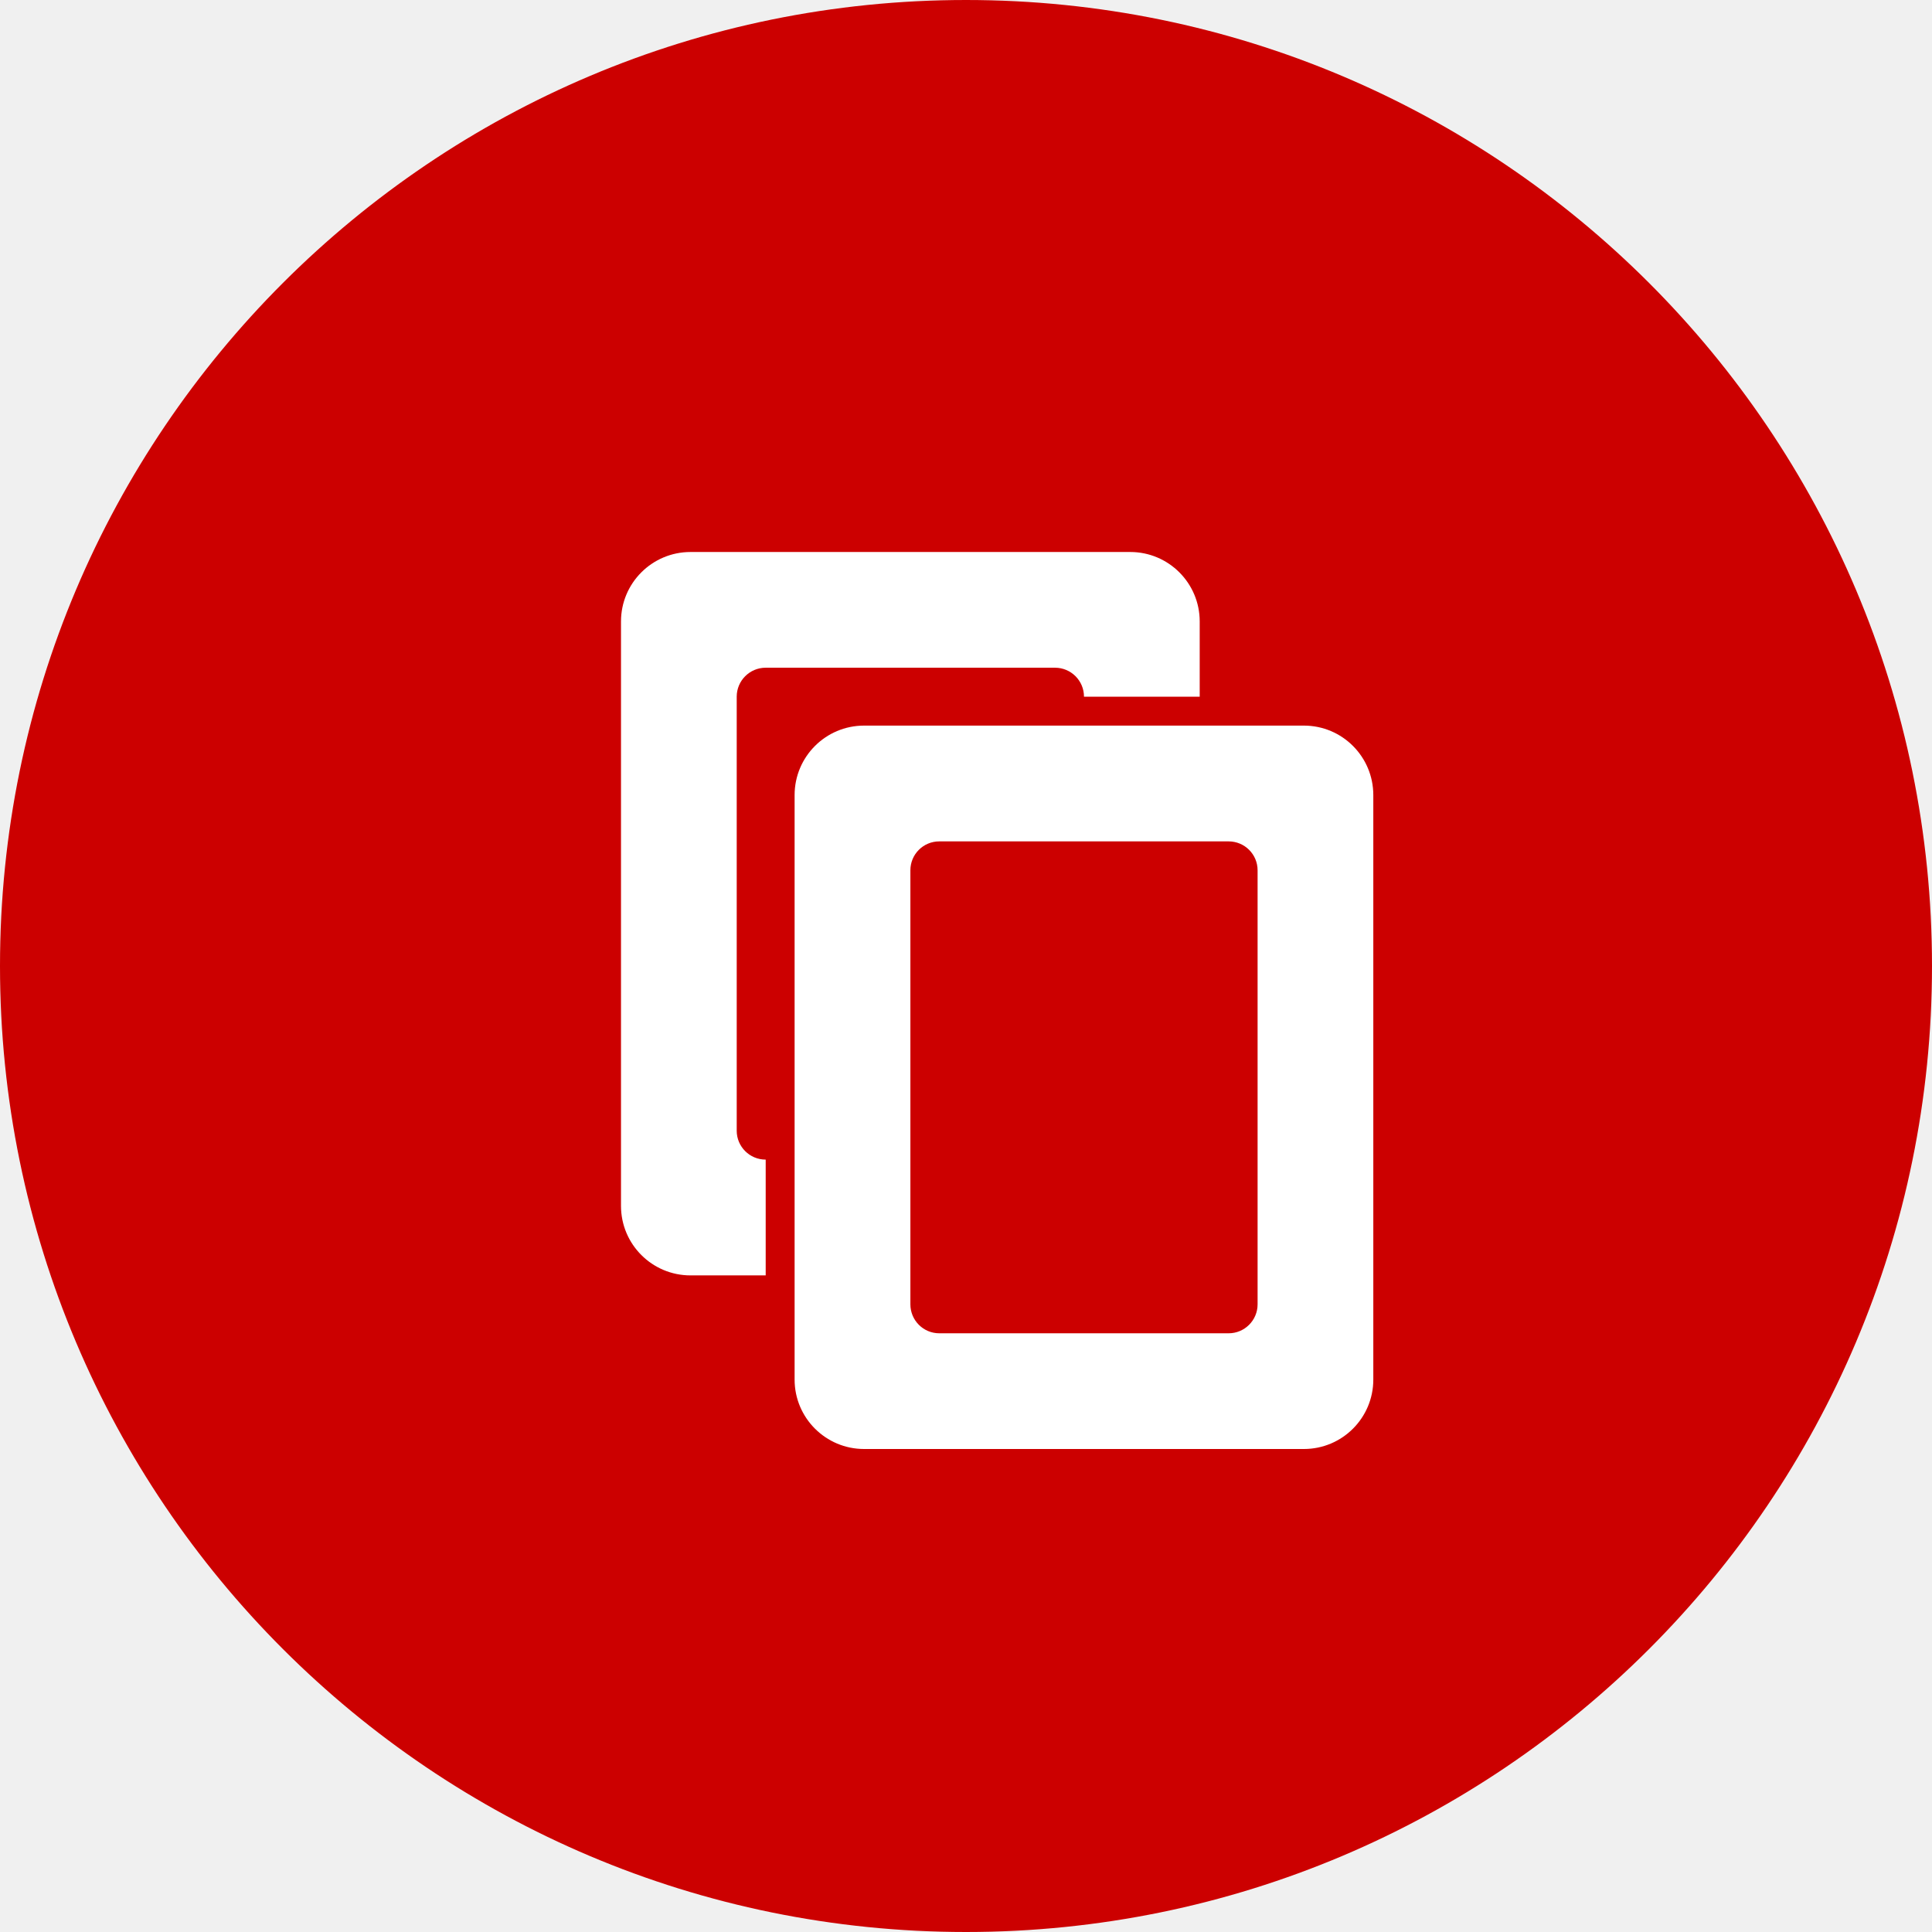
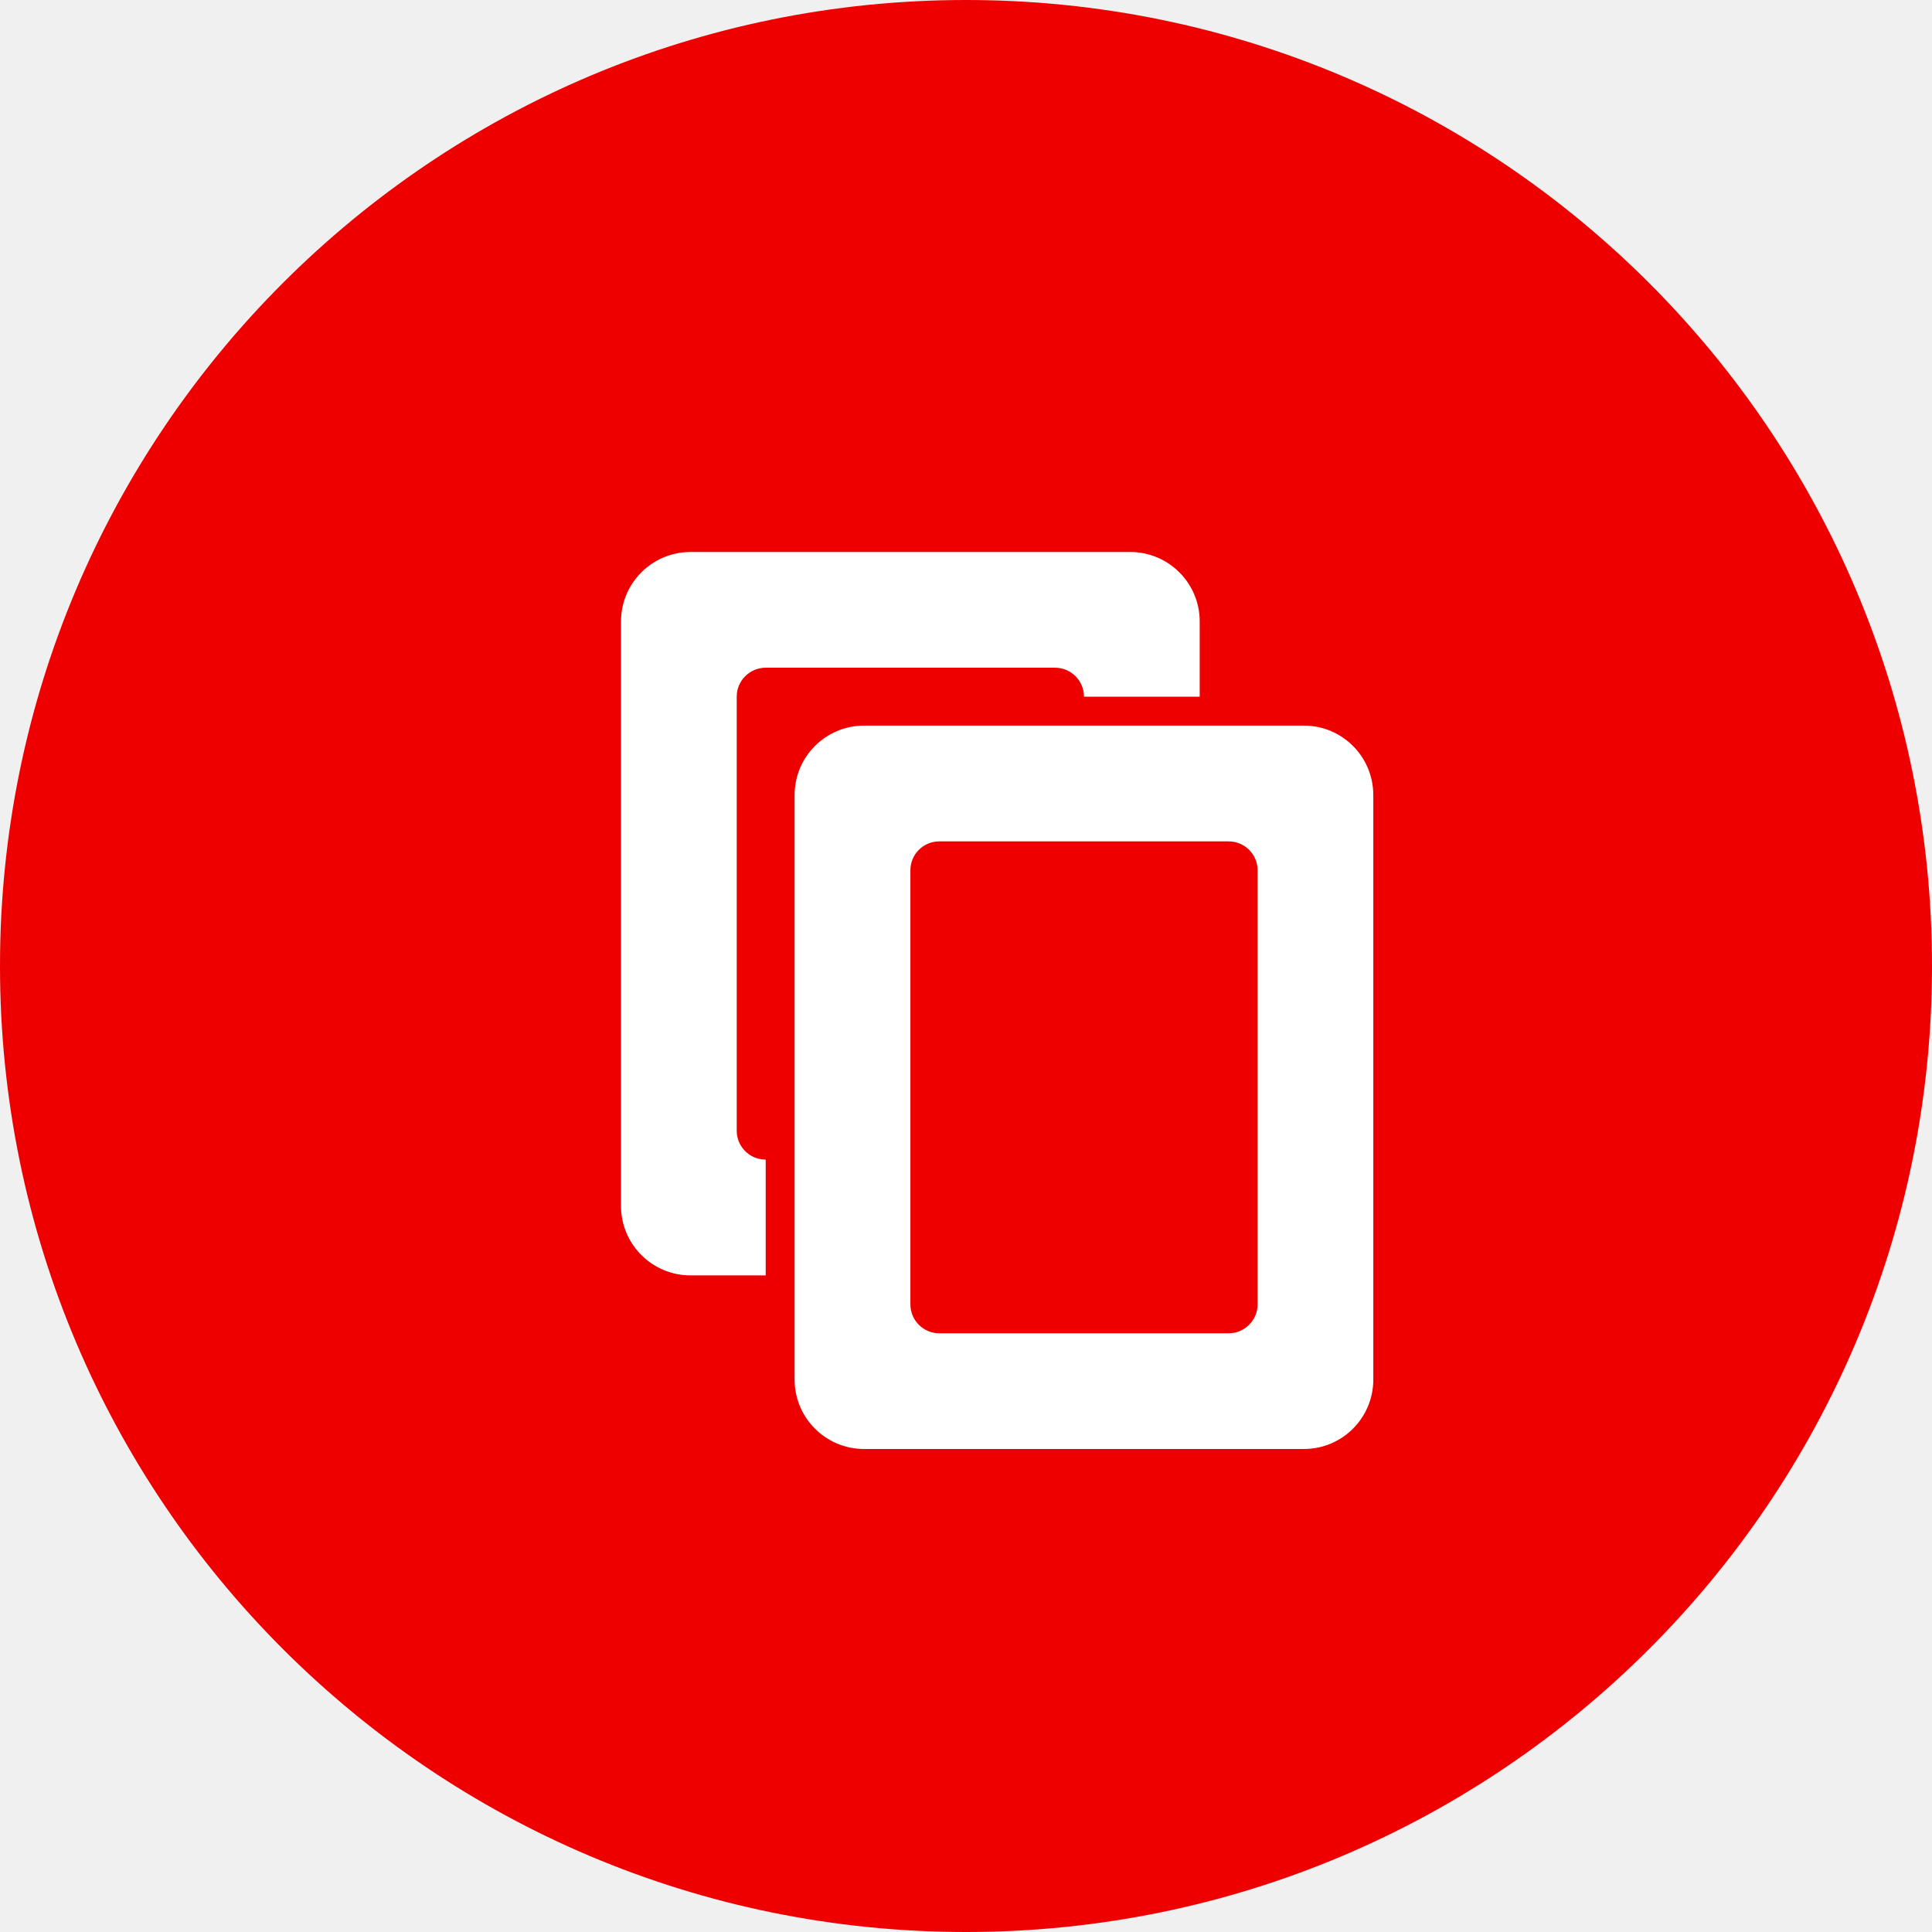
<svg xmlns="http://www.w3.org/2000/svg" width="28" height="28" viewBox="0 0 28 28" fill="none">
-   <rect x="1" y="1" width="26" height="26" rx="13" fill="#CC0000" stroke="#CC0000" stroke-width="2" />
+   <rect x="1" y="1" width="26" height="26" rx="13" fill="#EE0000" stroke="#EE0000" stroke-width="2" />
  <path fill-rule="evenodd" clip-rule="evenodd" d="M10.007 8C9.451 8 9 8.451 9 9.006V17.477C9 18.033 9.451 18.484 10.007 18.484H11.097L11.097 16.806C10.865 16.806 10.677 16.619 10.677 16.387V10.097C10.677 9.865 10.865 9.677 11.097 9.677H15.29C15.522 9.677 15.71 9.865 15.71 10.097H17.387V9.006C17.387 8.451 16.936 8 16.381 8H10.007ZM11.516 11.523C11.516 10.967 11.967 10.516 12.523 10.516H18.897C19.453 10.516 19.903 10.967 19.903 11.523V19.994C19.903 20.549 19.453 21 18.897 21H12.523C11.967 21 11.516 20.549 11.516 19.994V11.523ZM13.194 12.613C13.194 12.381 13.381 12.194 13.613 12.194H17.806C18.038 12.194 18.226 12.381 18.226 12.613V18.903C18.226 19.135 18.038 19.323 17.806 19.323H13.613C13.381 19.323 13.194 19.135 13.194 18.903V12.613Z" fill="white" />
</svg>
